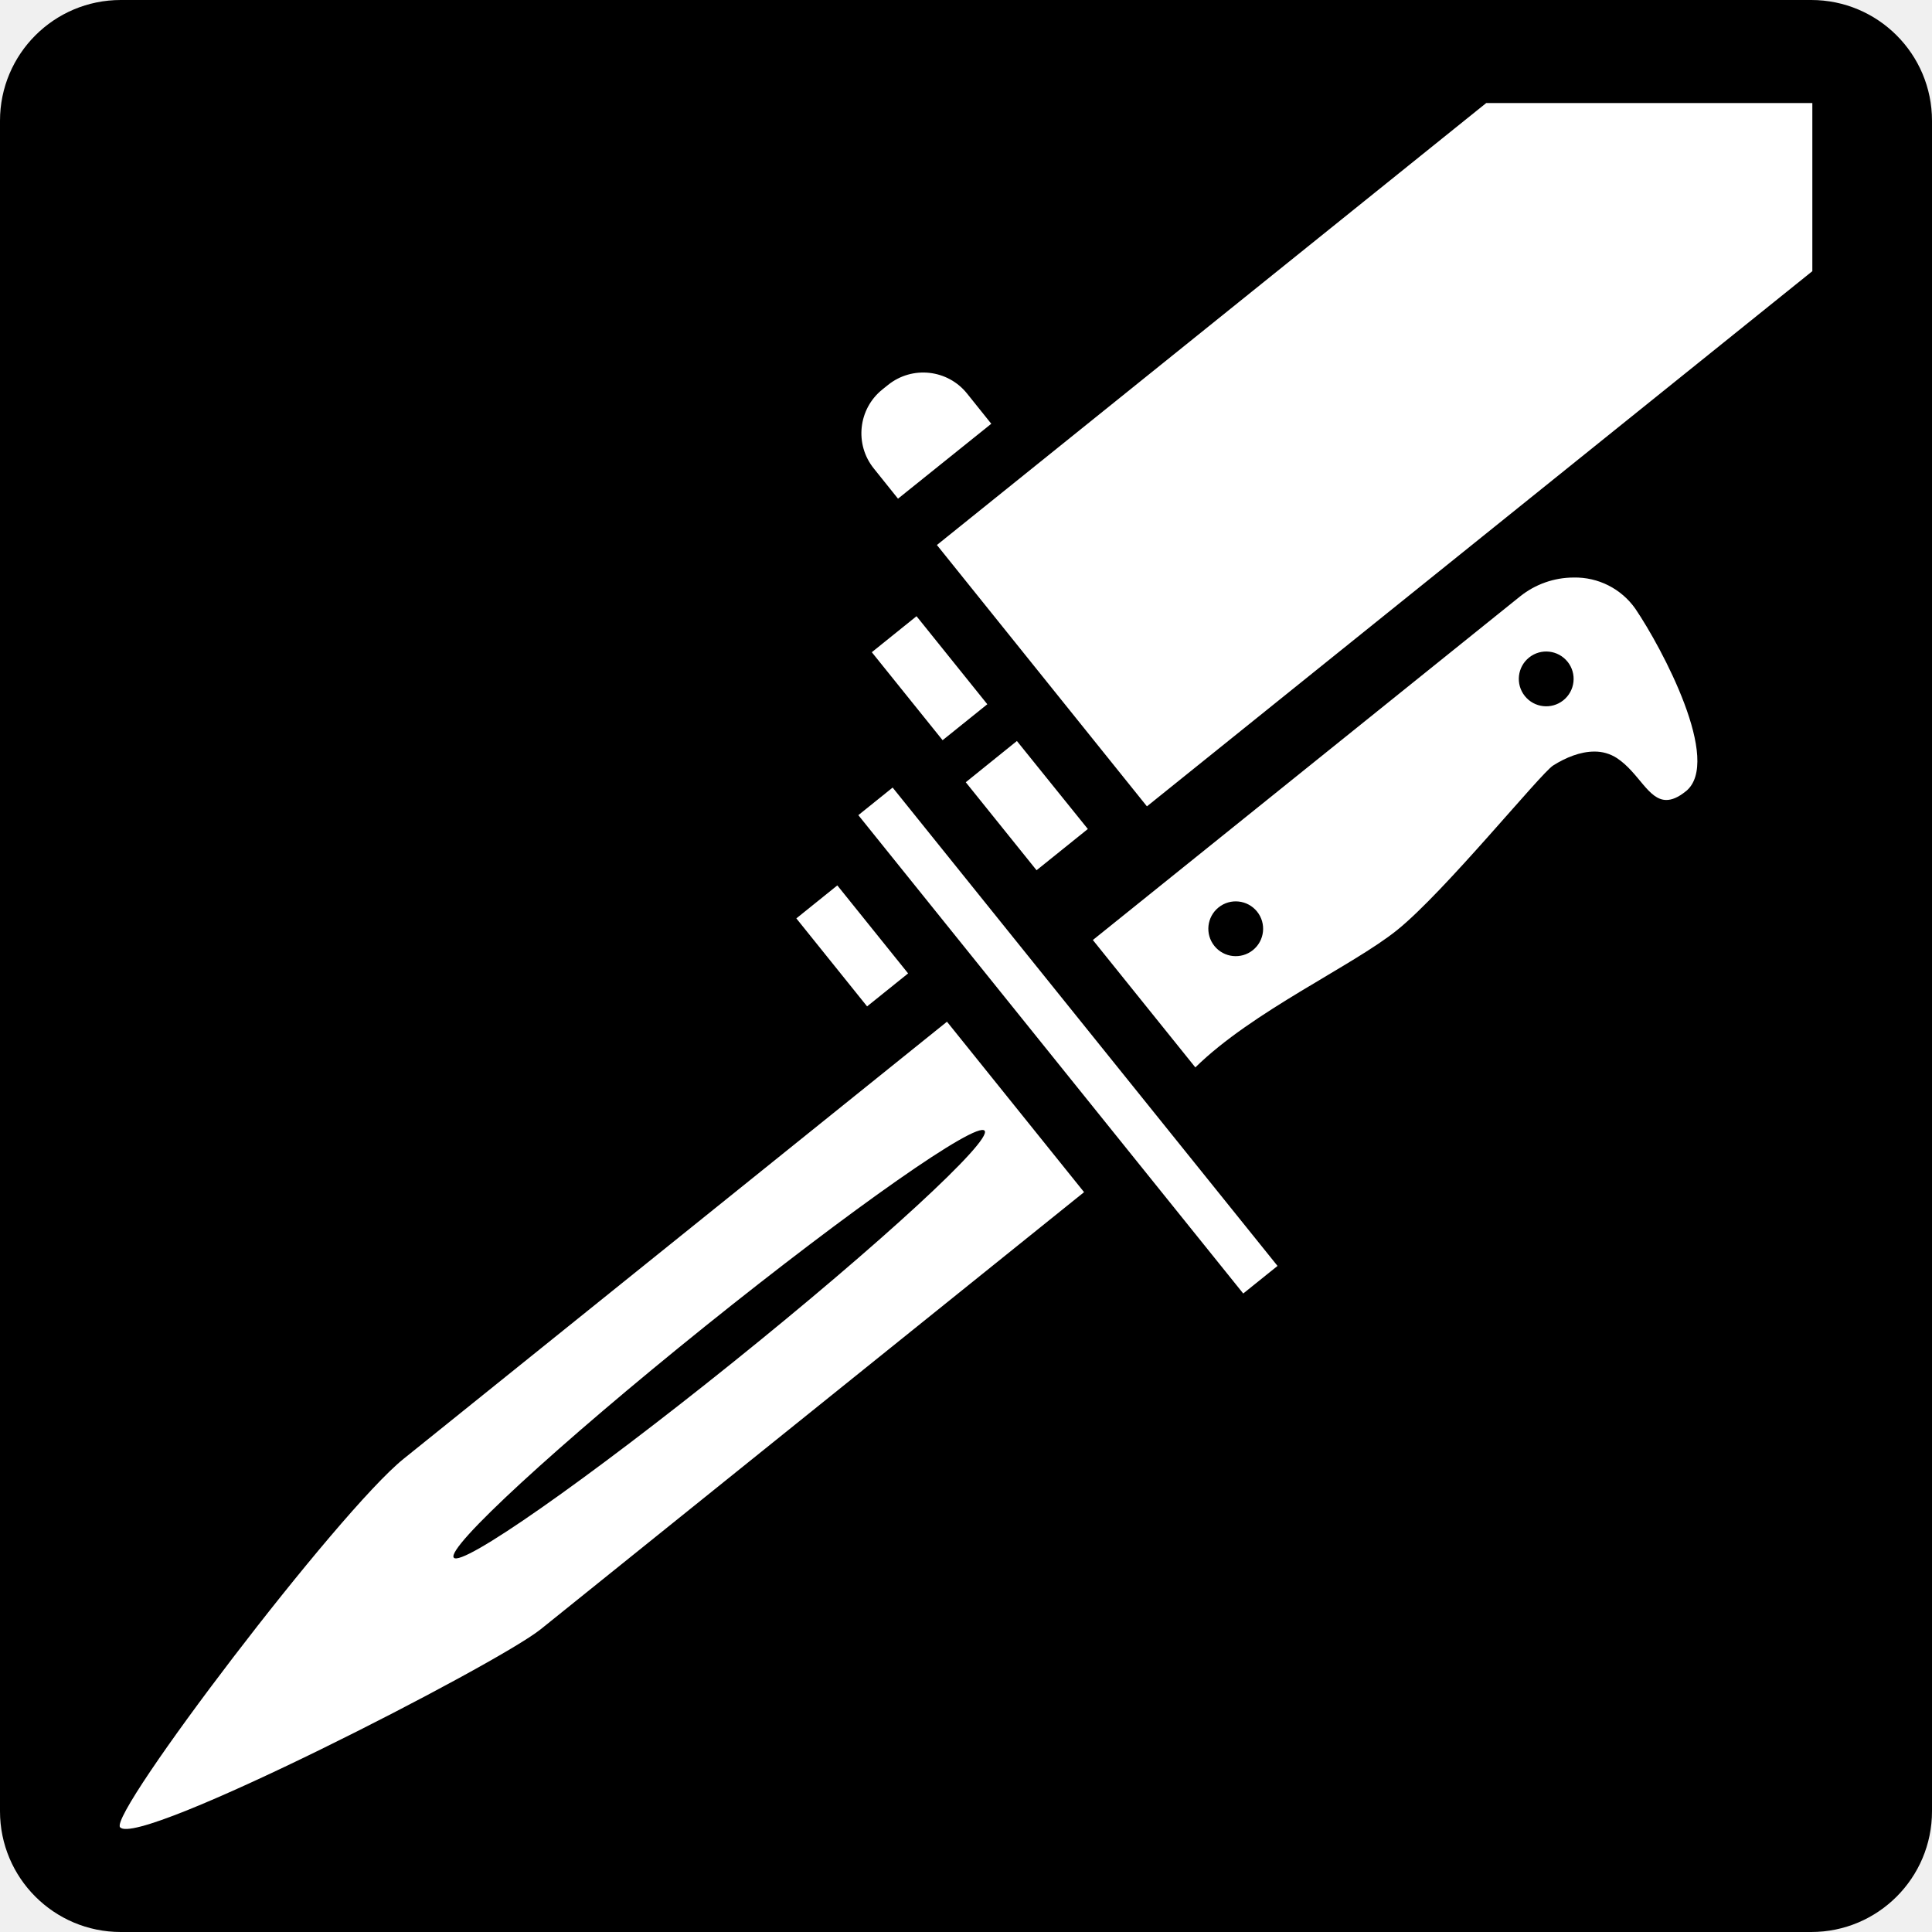
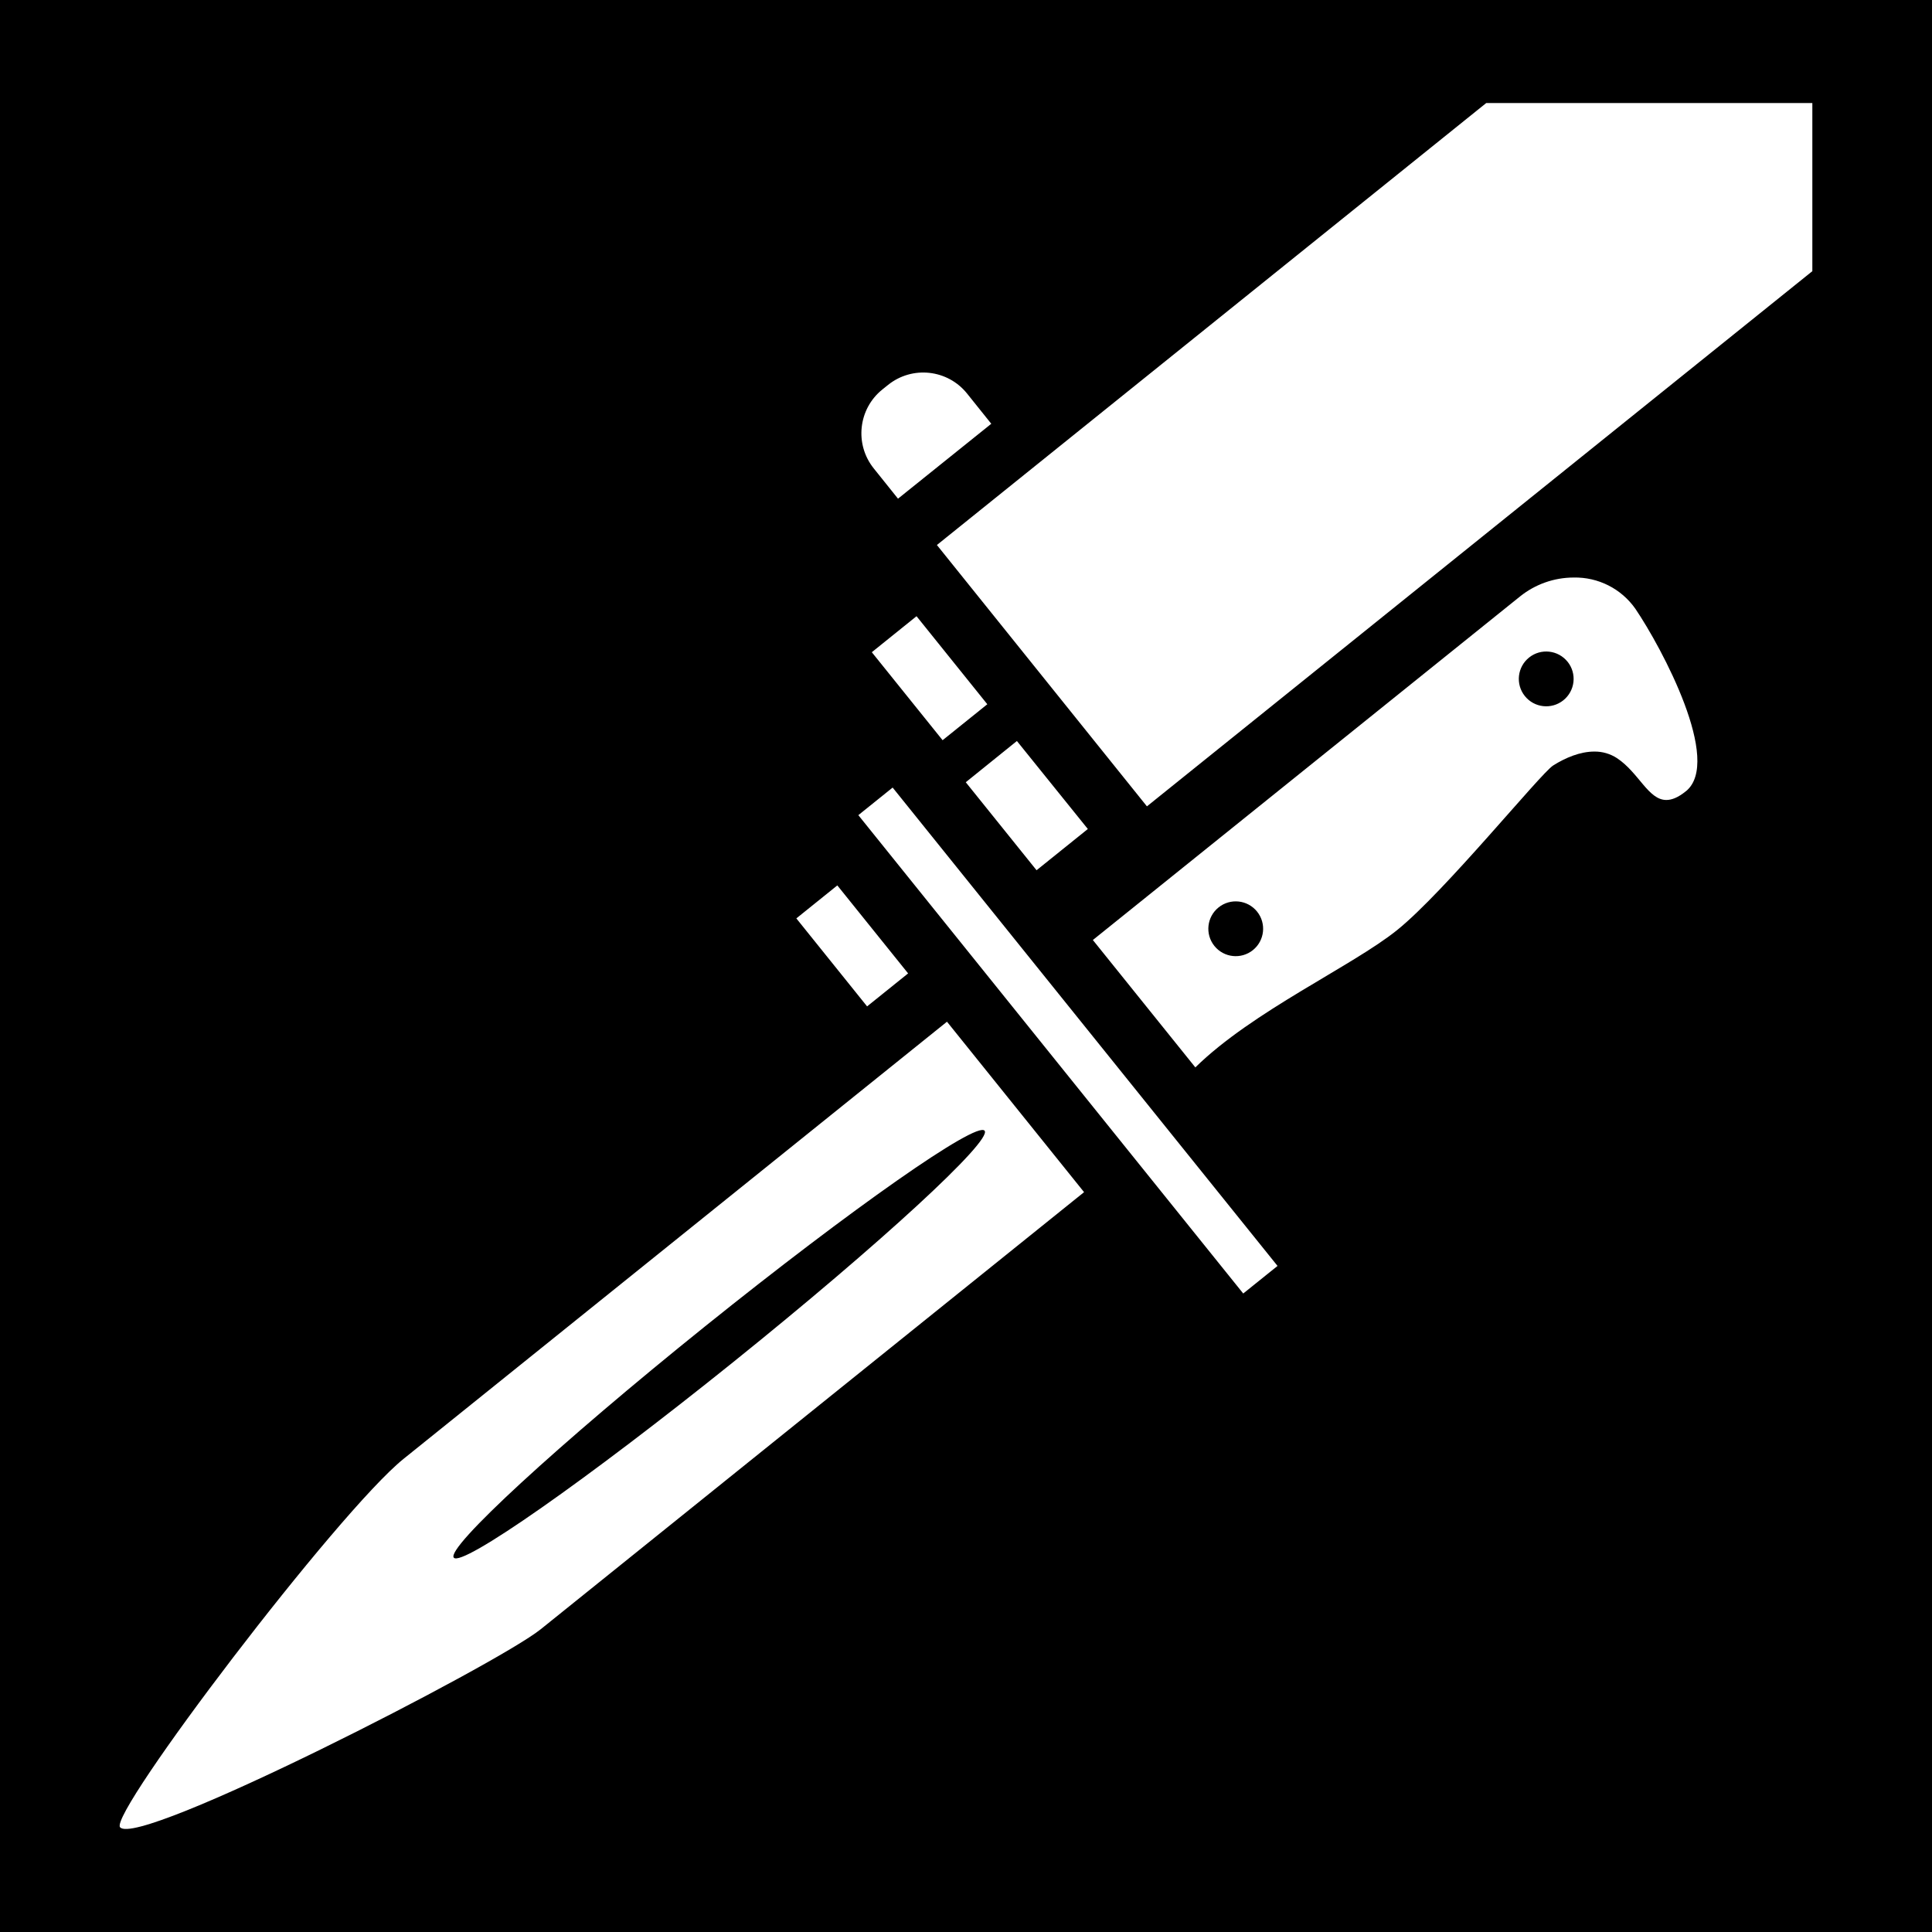
- <svg xmlns="http://www.w3.org/2000/svg" viewBox="0 0 512 512" style="height: 512px; width: 512px;">
-   <rect fill="#000000" fill-opacity="1" height="512" width="512" rx="32" ry="32" />
-   <g class="" transform="translate(0,0)" style="touch-action: none;">
-     <path d="M238.219 131.963l-.24.19-6.41-8a14.89 14.89 0 0 1 2.27-20.94l1.51-1.21a14.89 14.89 0 0 1 20.94 2.3l6.41 8zm-7.18 40.88l18.76 23.32 11.85-9.53-18.76-23.33zm72.91 40.85l176.34-141.83v-44.56h-86.42l-145.58 117.13zm142.81-4c-2 1.64-3.7 2.31-5.16 2.31-4.79 0-7.29-7.26-13.09-11.09a10.74 10.74 0 0 0-6-1.74c-3.71 0-7.59 1.59-10.91 3.69-3.32 2.1-28.75 33.49-41.36 43.63-11.87 9.55-38.27 21.46-53.46 36.38l-27.16-33.76 113.22-91.06a22.73 22.73 0 0 1 14.19-5 19.46 19.46 0 0 1 16.37 8.29c7.04 10.4 23.13 40.51 13.36 48.37zm-113.62 31.89a7.26 7.26 0 1 0-1.11 10.21 7.26 7.26 0 0 0 1.11-10.21zm82.3-66.19a7.26 7.26 0 1 0-1.15 10.2 7.26 7.26 0 0 0 1.15-10.21zm-164.48 95.37l36.33 45.17-144 115.84c-11.65 9.37-106.88 58.17-111.47 52.46-3-3.67 57.76-83.64 75.14-97.63zm-64.14 80.76c-38.85 31.24-68.65 58.67-66.56 61.27 2.09 2.6 35.27-20.63 74.11-51.87 38.84-31.24 68.65-58.67 66.56-61.27-2.09-2.6-35.26 20.65-74.11 51.87zm40.65-135.5l102 126.77 9.09-7.31-102-126.77zm-16.43 27.36l18.75 23.32 10.87-8.74-18.76-23.32zm77.25-23.69l-18.8-23.32-13.55 10.93 18.76 23.32z" fill="#ffffff" fill-opacity="1" />
-   </g>
+ <svg xmlns="http://www.w3.org/2000/svg" viewBox="0 0 512 512">
+   <path d="M0 0h512v512H0z" />
+   <path fill="#fff" d="M238.219 131.963l-.24.19-6.41-8a14.89 14.89 0 0 1 2.27-20.94l1.51-1.21a14.89 14.89 0 0 1 20.94 2.3l6.41 8zm-7.18 40.88l18.76 23.32 11.85-9.53-18.76-23.33zm72.91 40.85l176.34-141.83v-44.56h-86.42l-145.58 117.13zm142.81-4c-2 1.64-3.7 2.31-5.16 2.31-4.79 0-7.29-7.26-13.09-11.09a10.74 10.74 0 0 0-6-1.74c-3.71 0-7.59 1.59-10.91 3.69-3.32 2.1-28.75 33.49-41.36 43.63-11.87 9.55-38.27 21.46-53.46 36.38l-27.16-33.76 113.22-91.06a22.73 22.73 0 0 1 14.19-5 19.46 19.46 0 0 1 16.37 8.29c7.04 10.4 23.13 40.51 13.36 48.37zm-113.62 31.89a7.26 7.26 0 1 0-1.11 10.21 7.26 7.26 0 0 0 1.11-10.21zm82.3-66.19a7.26 7.26 0 1 0-1.15 10.2 7.26 7.26 0 0 0 1.15-10.21zm-164.48 95.37l36.33 45.17-144 115.84c-11.65 9.37-106.88 58.17-111.47 52.46-3-3.67 57.76-83.64 75.14-97.63zm-64.14 80.76c-38.85 31.24-68.65 58.67-66.56 61.27 2.09 2.6 35.27-20.63 74.11-51.87 38.84-31.24 68.65-58.67 66.56-61.27-2.09-2.6-35.26 20.65-74.11 51.87zm40.65-135.5l102 126.77 9.09-7.31-102-126.77zm-16.43 27.36l18.75 23.32 10.87-8.74-18.76-23.32zm77.25-23.69l-18.8-23.32-13.55 10.93 18.76 23.32z" />
</svg>
